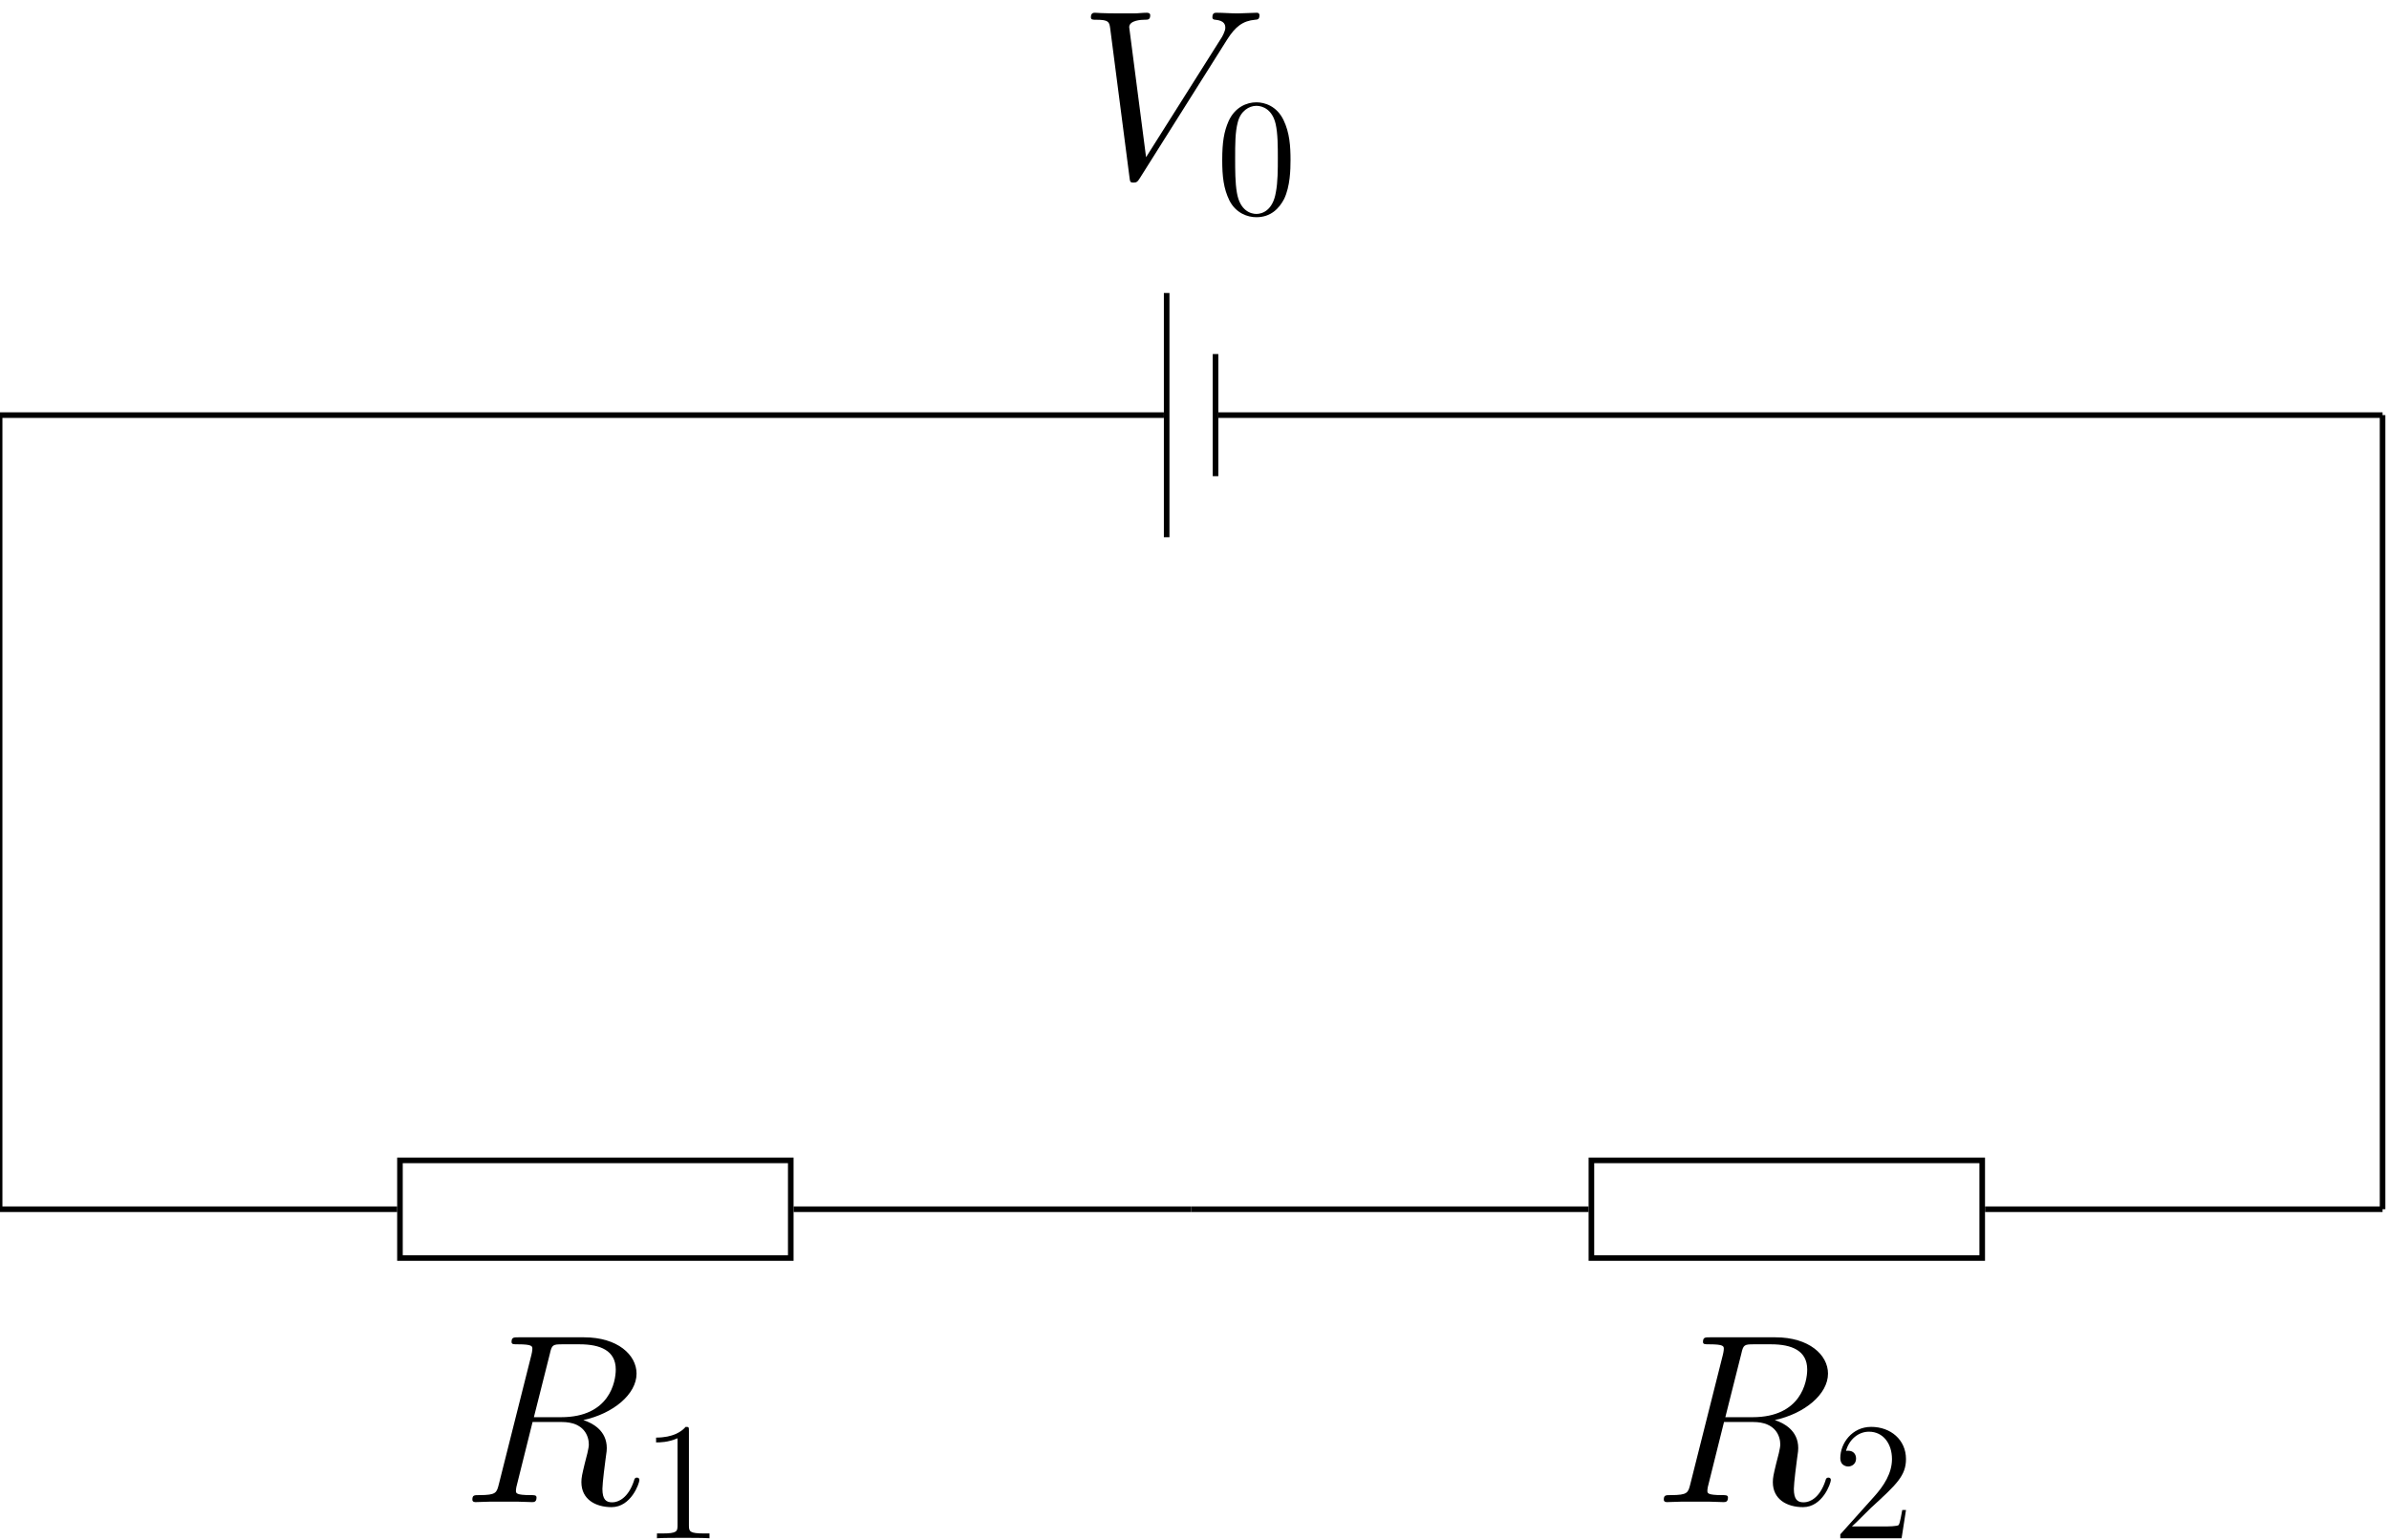
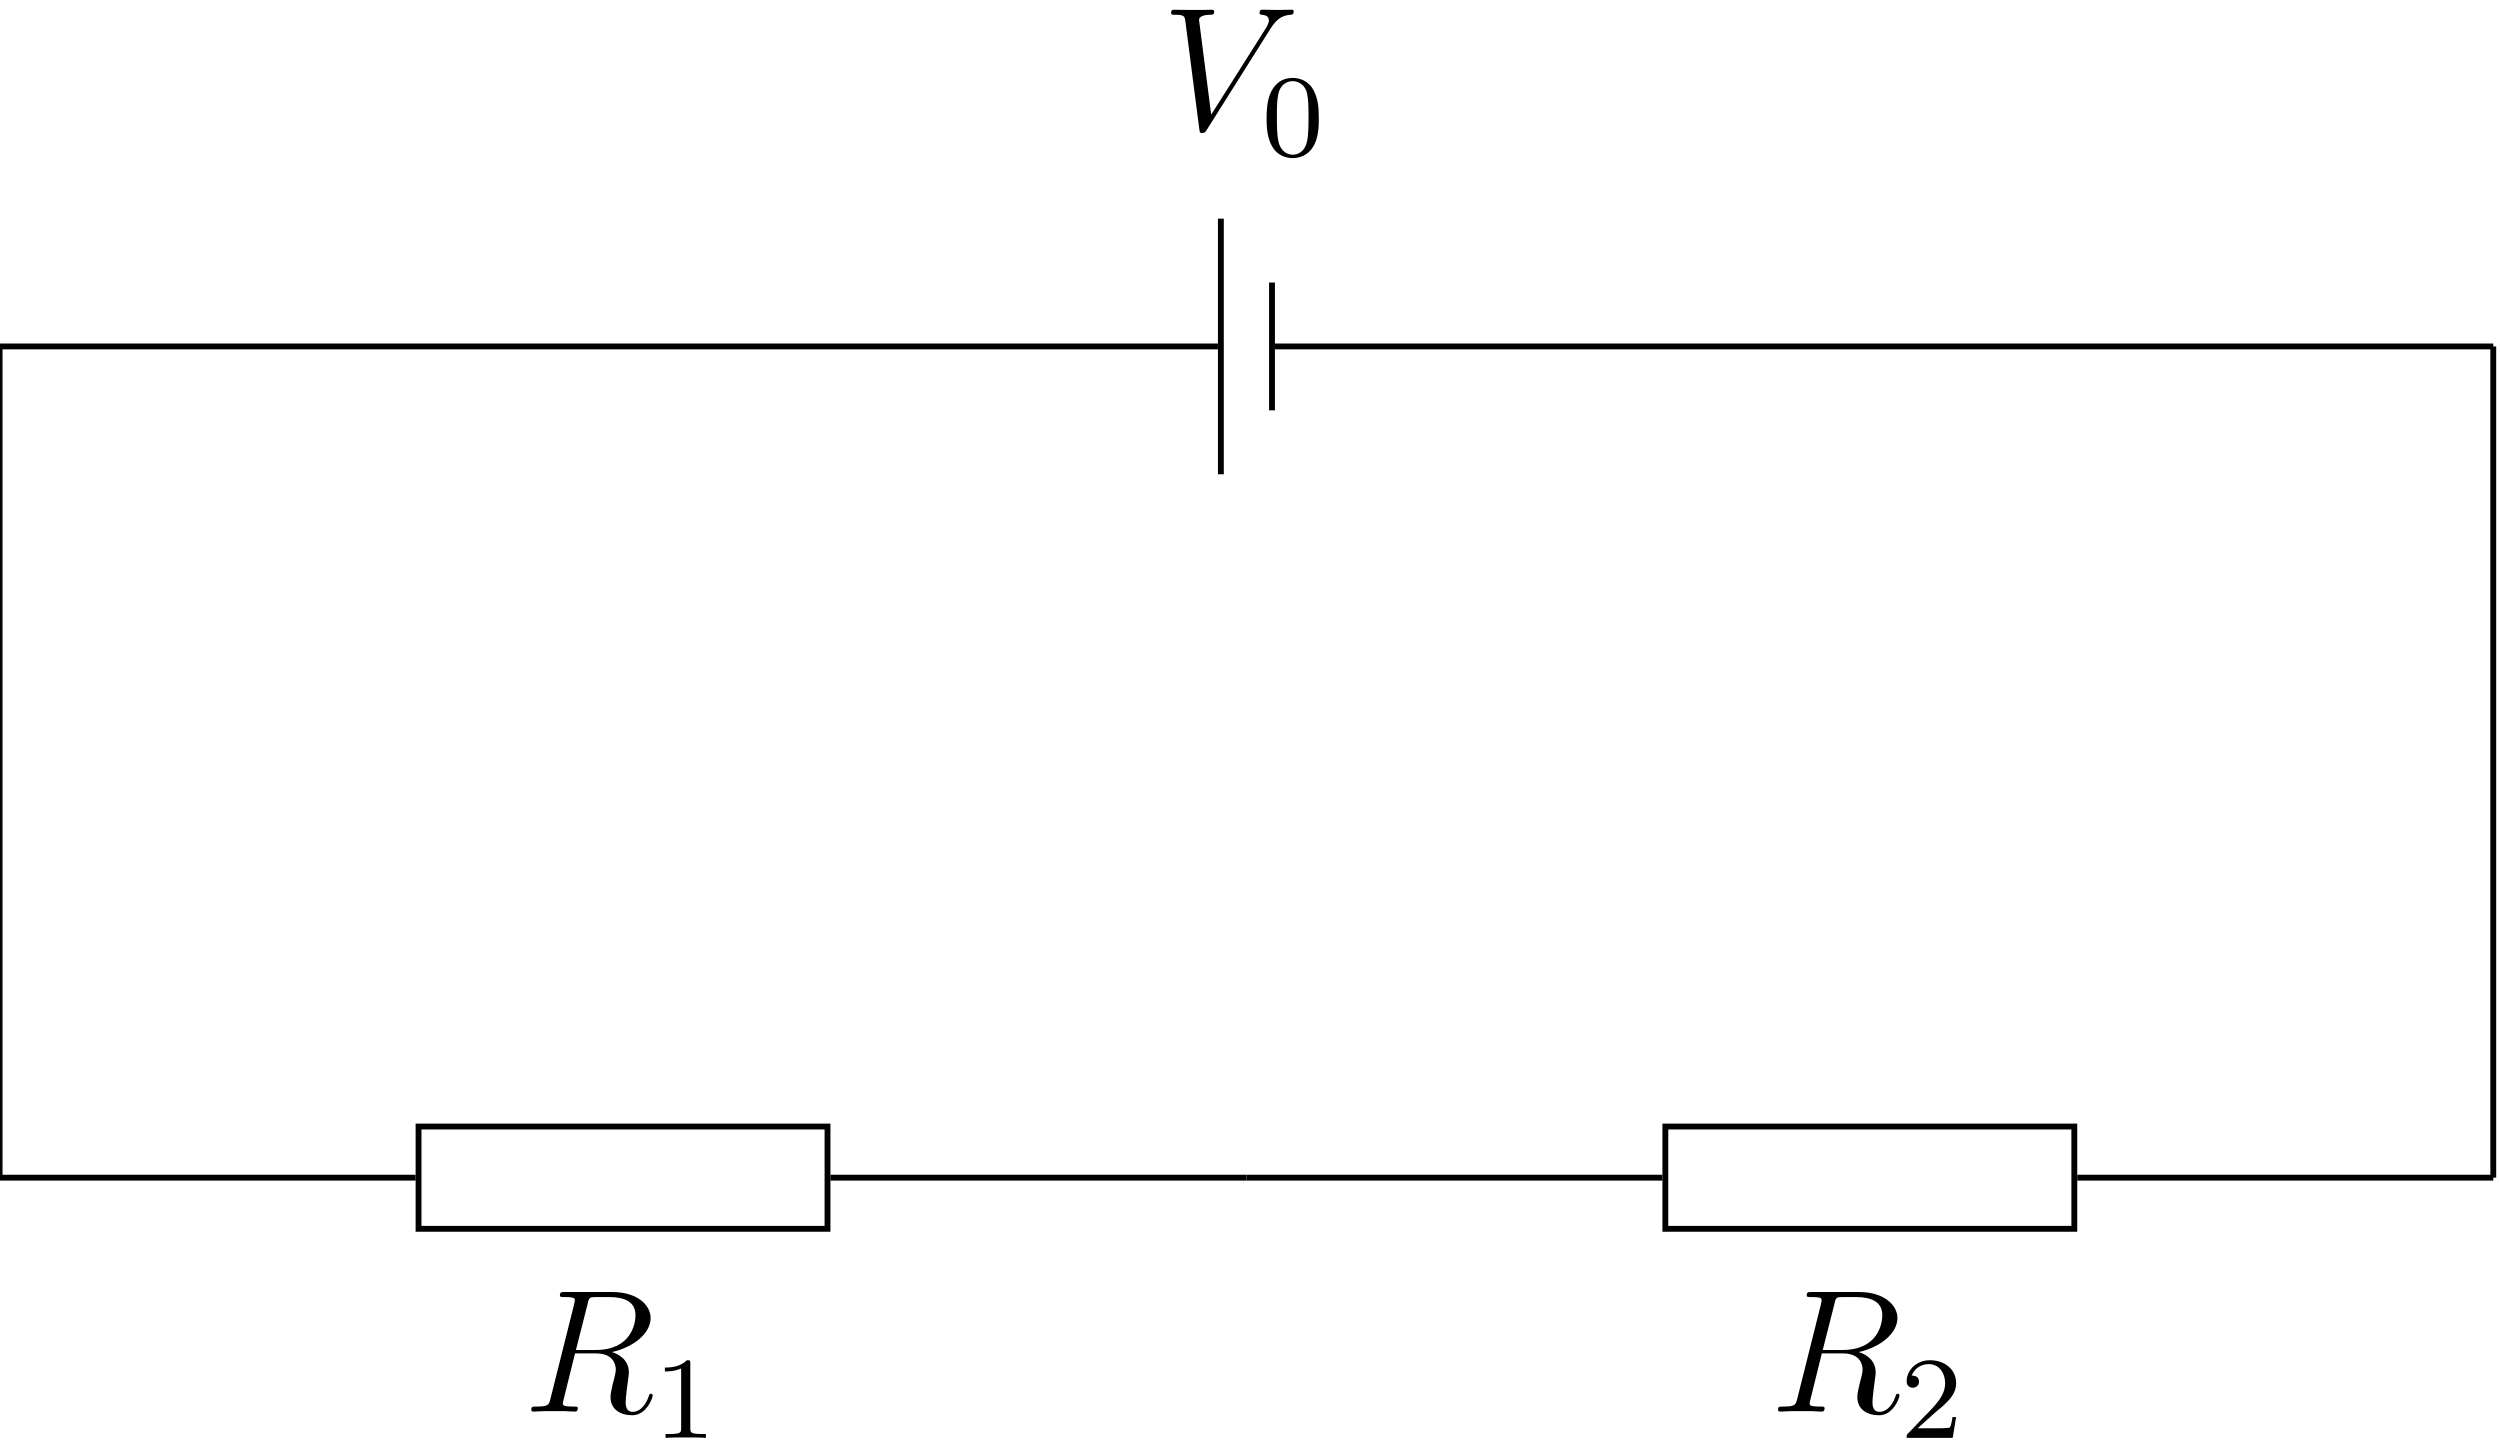
- <svg xmlns="http://www.w3.org/2000/svg" xmlns:xlink="http://www.w3.org/1999/xlink" width="170.514" height="109.882" viewBox="0 0 170.514 109.882">
+ <svg xmlns="http://www.w3.org/2000/svg" xmlns:xlink="http://www.w3.org/1999/xlink" width="170.514" height="98.38" viewBox="0 0 170.514 98.38">
  <defs>
    <g>
      <g id="glyph-0-0">
-         <path d="M 12.969 -11.594 C 12.969 -11.656 12.938 -11.766 12.781 -11.766 C 12.469 -11.766 11.719 -11.719 11.422 -11.719 C 10.922 -11.719 10.406 -11.766 9.922 -11.766 C 9.781 -11.766 9.609 -11.766 9.609 -11.438 C 9.609 -11.281 9.766 -11.266 9.828 -11.266 C 10.469 -11.203 10.531 -10.906 10.531 -10.688 C 10.531 -10.438 10.281 -10.016 10.281 -10.016 L 4.875 -1.453 L 3.672 -10.734 C 3.672 -11.234 4.562 -11.266 4.75 -11.266 C 5.016 -11.266 5.172 -11.266 5.172 -11.594 C 5.172 -11.766 4.969 -11.766 4.922 -11.766 C 4.625 -11.766 4.281 -11.719 4 -11.719 L 3.031 -11.719 C 1.781 -11.719 1.234 -11.766 1.234 -11.766 C 1.141 -11.766 0.938 -11.766 0.938 -11.453 C 0.938 -11.266 1.047 -11.266 1.328 -11.266 C 2.203 -11.266 2.25 -11.109 2.312 -10.672 L 3.688 -0.047 C 3.734 0.312 3.734 0.359 3.984 0.359 C 4.188 0.359 4.266 0.312 4.438 0.031 L 10.656 -9.844 C 11.25 -10.781 11.781 -11.188 12.656 -11.266 C 12.828 -11.281 12.969 -11.281 12.969 -11.594 Z M 12.969 -11.594 " />
+         <path d="M 9 -8.047 C 9 -8.094 8.984 -8.156 8.875 -8.156 C 8.656 -8.156 8.141 -8.141 7.922 -8.141 C 7.578 -8.141 7.219 -8.156 6.891 -8.156 C 6.797 -8.156 6.672 -8.156 6.672 -7.938 C 6.672 -7.828 6.781 -7.812 6.828 -7.812 C 7.266 -7.781 7.312 -7.562 7.312 -7.422 C 7.312 -7.25 7.141 -6.953 7.141 -6.953 L 3.375 -1 L 2.547 -7.453 C 2.547 -7.797 3.172 -7.812 3.297 -7.812 C 3.484 -7.812 3.578 -7.812 3.578 -8.047 C 3.578 -8.156 3.453 -8.156 3.422 -8.156 C 3.219 -8.156 2.969 -8.141 2.766 -8.141 L 2.109 -8.141 C 1.234 -8.141 0.859 -8.156 0.859 -8.156 C 0.781 -8.156 0.641 -8.156 0.641 -7.953 C 0.641 -7.812 0.734 -7.812 0.922 -7.812 C 1.531 -7.812 1.562 -7.703 1.609 -7.406 L 2.562 -0.031 C 2.594 0.219 2.594 0.25 2.766 0.25 C 2.906 0.25 2.969 0.219 3.078 0.031 L 7.406 -6.844 C 7.812 -7.484 8.172 -7.766 8.781 -7.812 C 8.906 -7.828 9 -7.828 9 -8.047 Z M 9 -8.047 " />
      </g>
      <g id="glyph-0-1">
-         <path d="M 11.047 -9.469 C 11.047 -8.594 10.609 -6.062 7.141 -6.062 L 5.203 -6.062 L 6.344 -10.594 C 6.484 -11.234 6.562 -11.266 7.234 -11.266 L 8.469 -11.266 C 9.953 -11.266 11.047 -10.812 11.047 -9.469 Z M 12.734 -1.578 C 12.734 -1.703 12.656 -1.75 12.547 -1.75 C 12.422 -1.75 12.375 -1.656 12.344 -1.516 C 11.938 -0.297 11.234 0.016 10.797 0.016 C 10.359 0.016 10.094 -0.172 10.094 -0.953 C 10.094 -1.359 10.297 -2.922 10.312 -3.016 C 10.406 -3.656 10.406 -3.719 10.406 -3.859 C 10.406 -5.109 9.391 -5.641 8.734 -5.859 C 10.859 -6.312 12.531 -7.703 12.531 -9.172 C 12.531 -10.516 11.172 -11.766 8.781 -11.766 L 4.109 -11.766 C 3.766 -11.766 3.609 -11.766 3.609 -11.438 C 3.609 -11.266 3.734 -11.266 4.062 -11.266 C 5.094 -11.266 5.094 -11.125 5.094 -10.938 C 5.094 -10.938 5.094 -10.797 5.031 -10.531 L 2.703 -1.281 C 2.547 -0.672 2.516 -0.5 1.328 -0.5 C 0.938 -0.5 0.812 -0.5 0.812 -0.172 C 0.812 0 1 0 1.047 0 C 1.359 0 1.719 -0.031 2.047 -0.031 L 4.078 -0.031 C 4.391 -0.031 4.75 0 5.062 0 C 5.203 0 5.391 0 5.391 -0.328 C 5.391 -0.5 5.234 -0.5 4.969 -0.5 C 3.922 -0.5 3.922 -0.641 3.922 -0.812 C 3.922 -0.812 3.922 -0.953 3.953 -1.078 L 5.109 -5.719 L 7.188 -5.719 C 8.812 -5.719 9.125 -4.688 9.125 -4.109 C 9.125 -3.859 8.953 -3.188 8.828 -2.734 C 8.641 -1.953 8.594 -1.75 8.594 -1.422 C 8.594 -0.203 9.594 0.359 10.75 0.359 C 12.141 0.359 12.734 -1.344 12.734 -1.578 Z M 12.734 -1.578 " />
+         <path d="M 7.672 -6.578 C 7.672 -5.969 7.359 -4.203 4.953 -4.203 L 3.609 -4.203 L 4.406 -7.344 C 4.5 -7.797 4.547 -7.812 5.016 -7.812 L 5.875 -7.812 C 6.906 -7.812 7.672 -7.5 7.672 -6.578 Z M 8.844 -1.094 C 8.844 -1.188 8.781 -1.219 8.719 -1.219 C 8.625 -1.219 8.594 -1.141 8.578 -1.047 C 8.281 -0.203 7.797 0.016 7.5 0.016 C 7.203 0.016 7 -0.125 7 -0.656 C 7 -0.938 7.141 -2.031 7.156 -2.094 C 7.219 -2.531 7.219 -2.578 7.219 -2.672 C 7.219 -3.547 6.516 -3.922 6.062 -4.062 C 7.547 -4.391 8.703 -5.344 8.703 -6.375 C 8.703 -7.297 7.75 -8.156 6.094 -8.156 L 2.859 -8.156 C 2.625 -8.156 2.516 -8.156 2.516 -7.938 C 2.516 -7.812 2.594 -7.812 2.828 -7.812 C 3.531 -7.812 3.531 -7.719 3.531 -7.594 C 3.531 -7.594 3.531 -7.5 3.484 -7.312 L 1.875 -0.891 C 1.766 -0.469 1.75 -0.344 0.922 -0.344 C 0.641 -0.344 0.562 -0.344 0.562 -0.125 C 0.562 0 0.688 0 0.734 0 C 0.938 0 1.188 -0.031 1.422 -0.031 L 2.828 -0.031 C 3.047 -0.031 3.297 0 3.516 0 C 3.609 0 3.734 0 3.734 -0.234 C 3.734 -0.344 3.641 -0.344 3.453 -0.344 C 2.719 -0.344 2.719 -0.438 2.719 -0.562 C 2.719 -0.562 2.719 -0.656 2.75 -0.75 L 3.547 -3.969 L 4.984 -3.969 C 6.125 -3.969 6.328 -3.25 6.328 -2.859 C 6.328 -2.672 6.219 -2.219 6.125 -1.906 C 6 -1.344 5.969 -1.219 5.969 -0.984 C 5.969 -0.141 6.656 0.25 7.453 0.25 C 8.422 0.25 8.844 -0.938 8.844 -1.094 Z M 8.844 -1.094 " />
      </g>
      <g id="glyph-1-0">
-         <path d="M 5.359 -3.828 C 5.359 -4.812 5.297 -5.781 4.859 -6.688 C 4.375 -7.688 3.516 -7.953 2.922 -7.953 C 2.234 -7.953 1.391 -7.609 0.938 -6.609 C 0.609 -5.859 0.484 -5.109 0.484 -3.828 C 0.484 -2.672 0.578 -1.797 1 -0.938 C 1.469 -0.031 2.297 0.25 2.922 0.25 C 3.953 0.25 4.547 -0.375 4.906 -1.062 C 5.328 -1.953 5.359 -3.125 5.359 -3.828 Z M 4.453 -3.969 C 4.453 -3.172 4.453 -2.266 4.312 -1.531 C 4.094 -0.219 3.328 0.016 2.922 0.016 C 2.531 0.016 1.75 -0.203 1.531 -1.5 C 1.406 -2.219 1.406 -3.125 1.406 -3.969 C 1.406 -4.953 1.406 -5.828 1.594 -6.531 C 1.797 -7.344 2.406 -7.703 2.922 -7.703 C 3.375 -7.703 4.062 -7.438 4.297 -6.406 C 4.453 -5.719 4.453 -4.781 4.453 -3.969 Z M 4.453 -3.969 " />
+         <path d="M 3.891 -2.547 C 3.891 -3.391 3.812 -3.906 3.547 -4.422 C 3.203 -5.125 2.547 -5.297 2.109 -5.297 C 1.109 -5.297 0.734 -4.547 0.625 -4.328 C 0.344 -3.75 0.328 -2.953 0.328 -2.547 C 0.328 -2.016 0.344 -1.219 0.734 -0.578 C 1.094 0.016 1.688 0.172 2.109 0.172 C 2.5 0.172 3.172 0.047 3.578 -0.734 C 3.875 -1.312 3.891 -2.031 3.891 -2.547 Z M 3.188 -2.641 C 3.188 -2.172 3.188 -1.453 3.094 -1 C 2.922 -0.172 2.375 -0.062 2.109 -0.062 C 1.844 -0.062 1.297 -0.188 1.125 -1.016 C 1.031 -1.469 1.031 -2.219 1.031 -2.641 C 1.031 -3.188 1.031 -3.75 1.125 -4.188 C 1.297 -5 1.906 -5.078 2.109 -5.078 C 2.375 -5.078 2.938 -4.938 3.094 -4.219 C 3.188 -3.781 3.188 -3.172 3.188 -2.641 Z M 3.188 -2.641 " />
      </g>
      <g id="glyph-1-1">
-         <path d="M 4.906 0 L 4.906 -0.344 L 4.531 -0.344 C 3.484 -0.344 3.438 -0.484 3.438 -0.922 L 3.438 -7.656 C 3.438 -7.938 3.438 -7.953 3.203 -7.953 C 2.922 -7.625 2.312 -7.188 1.094 -7.188 L 1.094 -6.844 C 1.359 -6.844 1.953 -6.844 2.625 -7.141 L 2.625 -0.922 C 2.625 -0.484 2.578 -0.344 1.531 -0.344 L 1.156 -0.344 L 1.156 0 C 1.484 -0.031 2.641 -0.031 3.031 -0.031 C 3.438 -0.031 4.578 -0.031 4.906 0 Z M 4.906 0 " />
+         <path d="M 3.562 0 L 3.562 -0.266 L 3.281 -0.266 C 2.531 -0.266 2.5 -0.359 2.5 -0.656 L 2.5 -5.078 C 2.5 -5.297 2.484 -5.297 2.266 -5.297 C 1.938 -4.984 1.516 -4.797 0.766 -4.797 L 0.766 -4.531 C 0.984 -4.531 1.406 -4.531 1.875 -4.734 L 1.875 -0.656 C 1.875 -0.359 1.844 -0.266 1.094 -0.266 L 0.812 -0.266 L 0.812 0 C 1.141 -0.031 1.828 -0.031 2.188 -0.031 C 2.547 -0.031 3.234 -0.031 3.562 0 Z M 3.562 0 " />
      </g>
      <g id="glyph-1-2">
-         <path d="M 5.266 -2.016 L 5 -2.016 C 4.953 -1.812 4.859 -1.141 4.75 -0.953 C 4.656 -0.844 3.984 -0.844 3.625 -0.844 L 1.406 -0.844 C 1.734 -1.125 2.469 -1.891 2.766 -2.172 C 4.594 -3.844 5.266 -4.469 5.266 -5.656 C 5.266 -7.031 4.172 -7.953 2.781 -7.953 C 1.406 -7.953 0.578 -6.766 0.578 -5.734 C 0.578 -5.125 1.109 -5.125 1.141 -5.125 C 1.406 -5.125 1.703 -5.312 1.703 -5.688 C 1.703 -6.031 1.484 -6.25 1.141 -6.25 C 1.047 -6.25 1.016 -6.25 0.984 -6.234 C 1.203 -7.047 1.859 -7.609 2.625 -7.609 C 3.641 -7.609 4.266 -6.75 4.266 -5.656 C 4.266 -4.641 3.688 -3.75 3 -2.984 L 0.578 -0.281 L 0.578 0 L 4.953 0 Z M 5.266 -2.016 " />
+         <path d="M 3.797 -1.422 L 3.547 -1.422 C 3.531 -1.266 3.469 -0.875 3.375 -0.719 C 3.328 -0.656 2.719 -0.656 2.594 -0.656 L 1.172 -0.656 L 2.25 -1.625 C 2.375 -1.75 2.703 -2.016 2.844 -2.125 C 3.328 -2.578 3.797 -3.016 3.797 -3.734 C 3.797 -4.688 3 -5.297 2.016 -5.297 C 1.047 -5.297 0.422 -4.578 0.422 -3.859 C 0.422 -3.469 0.734 -3.422 0.844 -3.422 C 1.016 -3.422 1.266 -3.531 1.266 -3.844 C 1.266 -4.25 0.859 -4.25 0.766 -4.25 C 1 -4.844 1.531 -5.031 1.922 -5.031 C 2.656 -5.031 3.047 -4.406 3.047 -3.734 C 3.047 -2.906 2.469 -2.297 1.516 -1.344 L 0.516 -0.297 C 0.422 -0.219 0.422 -0.203 0.422 0 L 3.562 0 Z M 3.797 -1.422 " />
      </g>
    </g>
    <clipPath id="clip-0">
-       <path clip-rule="nonzero" d="M 0 29 L 170.27 29 L 170.27 30 L 0 30 Z M 0 29 " />
+       <path clip-rule="nonzero" d="M 0 23 L 170.27 23 L 170.27 24 L 0 24 Z M 0 23 " />
    </clipPath>
    <clipPath id="clip-1">
-       <path clip-rule="nonzero" d="M 169 29 L 170.27 29 L 170.27 87 L 169 87 Z M 169 29 " />
+       <path clip-rule="nonzero" d="M 169 23 L 170.27 23 L 170.27 81 L 169 81 Z M 169 23 " />
    </clipPath>
    <clipPath id="clip-2">
-       <path clip-rule="nonzero" d="M 46 101 L 51 101 L 51 109.824 L 46 109.824 Z M 46 101 " />
+       <path clip-rule="nonzero" d="M 45 92 L 49 92 L 49 98.07 L 45 98.07 Z M 45 92 " />
    </clipPath>
    <clipPath id="clip-3">
-       <path clip-rule="nonzero" d="M 131 101 L 137 101 L 137 109.824 L 131 109.824 Z M 131 101 " />
+       <path clip-rule="nonzero" d="M 130 92 L 134 92 L 134 98.07 L 130 98.07 Z M 130 92 " />
    </clipPath>
    <clipPath id="clip-4">
-       <path clip-rule="nonzero" d="M 84 86 L 170.27 86 L 170.27 87 L 84 87 Z M 84 86 " />
+       <path clip-rule="nonzero" d="M 84 80 L 170.27 80 L 170.27 81 L 84 81 Z M 84 80 " />
    </clipPath>
  </defs>
-   <path fill="none" stroke-width="0.399" stroke-linecap="butt" stroke-linejoin="miter" stroke="rgb(0%, 0%, 0%)" stroke-opacity="1" stroke-miterlimit="10" d="M -1.744 -8.718 L -1.744 8.719 M 1.744 -4.359 L 1.744 4.36 " transform="matrix(1, 0, 0, -1, 85.014, 29.637)" />
+   <path fill="none" stroke-width="0.399" stroke-linecap="butt" stroke-linejoin="miter" stroke="rgb(0%, 0%, 0%)" stroke-opacity="1" stroke-miterlimit="10" d="M -1.744 -8.718 L -1.744 8.716 M 1.744 -4.358 L 1.744 4.36 " transform="matrix(1, 0, 0, -1, 85.014, 23.63)" />
  <g fill="rgb(0%, 0%, 0%)" fill-opacity="1">
-     <use xlink:href="#glyph-0-0" x="76.925" y="12.676" />
+     <use xlink:href="#glyph-0-0" x="79.235" y="8.819" />
  </g>
  <g fill="rgb(0%, 0%, 0%)" fill-opacity="1">
-     <use xlink:href="#glyph-1-0" x="86.752" y="15.258" />
+     <use xlink:href="#glyph-1-0" x="86.06" y="10.612" />
  </g>
  <g clip-path="url(#clip-0)">
-     <path fill="none" stroke-width="0.399" stroke-linecap="butt" stroke-linejoin="miter" stroke="rgb(0%, 0%, 0%)" stroke-opacity="1" stroke-miterlimit="10" d="M -85.041 0 L -1.944 0 M 1.943 0 L 85.041 0 " transform="matrix(1, 0, 0, -1, 85.014, 29.637)" />
+     <path fill="none" stroke-width="0.399" stroke-linecap="butt" stroke-linejoin="miter" stroke="rgb(0%, 0%, 0%)" stroke-opacity="1" stroke-miterlimit="10" d="M -85.041 0.001 L -1.944 0.001 M 1.943 0.001 L 85.041 0.001 " transform="matrix(1, 0, 0, -1, 85.014, 23.63)" />
  </g>
  <g clip-path="url(#clip-1)">
-     <path fill="none" stroke-width="0.399" stroke-linecap="butt" stroke-linejoin="miter" stroke="rgb(0%, 0%, 0%)" stroke-opacity="1" stroke-miterlimit="10" d="M 85.041 0 L 85.041 -56.695 " transform="matrix(1, 0, 0, -1, 85.014, 29.637)" />
+     <path fill="none" stroke-width="0.399" stroke-linecap="butt" stroke-linejoin="miter" stroke="rgb(0%, 0%, 0%)" stroke-opacity="1" stroke-miterlimit="10" d="M 85.041 0.001 L 85.041 -56.694 " transform="matrix(1, 0, 0, -1, 85.014, 23.63)" />
  </g>
-   <path fill="none" stroke-width="0.399" stroke-linecap="butt" stroke-linejoin="miter" stroke="rgb(0%, 0%, 0%)" stroke-opacity="1" stroke-miterlimit="10" d="M -85.041 0 L -85.041 -56.695 " transform="matrix(1, 0, 0, -1, 85.014, 29.637)" />
-   <path fill="none" stroke-width="0.399" stroke-linecap="butt" stroke-linejoin="miter" stroke="rgb(0%, 0%, 0%)" stroke-opacity="1" stroke-miterlimit="10" d="M -56.467 -60.179 L -28.573 -60.179 L -28.573 -53.207 L -56.467 -53.207 Z M -56.467 -60.179 " transform="matrix(1, 0, 0, -1, 85.014, 29.637)" />
+   <path fill="none" stroke-width="0.399" stroke-linecap="butt" stroke-linejoin="miter" stroke="rgb(0%, 0%, 0%)" stroke-opacity="1" stroke-miterlimit="10" d="M -85.041 0.001 L -85.041 -56.694 " transform="matrix(1, 0, 0, -1, 85.014, 23.63)" />
+   <path fill="none" stroke-width="0.399" stroke-linecap="butt" stroke-linejoin="miter" stroke="rgb(0%, 0%, 0%)" stroke-opacity="1" stroke-miterlimit="10" d="M -56.467 -60.182 L -28.573 -60.182 L -28.573 -53.206 L -56.467 -53.206 Z M -56.467 -60.182 " transform="matrix(1, 0, 0, -1, 85.014, 23.63)" />
  <g fill="rgb(0%, 0%, 0%)" fill-opacity="1">
-     <use xlink:href="#glyph-0-1" x="32.903" y="107.242" />
+     <use xlink:href="#glyph-0-1" x="35.673" y="96.279" />
  </g>
  <g clip-path="url(#clip-2)">
    <g fill="rgb(0%, 0%, 0%)" fill-opacity="1">
-       <use xlink:href="#glyph-1-1" x="45.734" y="109.824" />
+       <use xlink:href="#glyph-1-1" x="44.583" y="98.072" />
    </g>
  </g>
-   <path fill="none" stroke-width="0.399" stroke-linecap="butt" stroke-linejoin="miter" stroke="rgb(0%, 0%, 0%)" stroke-opacity="1" stroke-miterlimit="10" d="M -85.041 -56.695 L -56.666 -56.695 M -28.373 -56.695 L 0.002 -56.695 " transform="matrix(1, 0, 0, -1, 85.014, 29.637)" />
-   <path fill="none" stroke-width="0.399" stroke-linecap="butt" stroke-linejoin="miter" stroke="rgb(0%, 0%, 0%)" stroke-opacity="1" stroke-miterlimit="10" d="M 28.572 -60.179 L 56.466 -60.179 L 56.466 -53.207 L 28.572 -53.207 Z M 28.572 -60.179 " transform="matrix(1, 0, 0, -1, 85.014, 29.637)" />
+   <path fill="none" stroke-width="0.399" stroke-linecap="butt" stroke-linejoin="miter" stroke="rgb(0%, 0%, 0%)" stroke-opacity="1" stroke-miterlimit="10" d="M -85.041 -56.694 L -56.666 -56.694 M -28.373 -56.694 L 0.002 -56.694 " transform="matrix(1, 0, 0, -1, 85.014, 23.63)" />
+   <path fill="none" stroke-width="0.399" stroke-linecap="butt" stroke-linejoin="miter" stroke="rgb(0%, 0%, 0%)" stroke-opacity="1" stroke-miterlimit="10" d="M 28.572 -60.182 L 56.466 -60.182 L 56.466 -53.206 L 28.572 -53.206 Z M 28.572 -60.182 " transform="matrix(1, 0, 0, -1, 85.014, 23.63)" />
  <g fill="rgb(0%, 0%, 0%)" fill-opacity="1">
-     <use xlink:href="#glyph-0-1" x="117.942" y="107.242" />
+     <use xlink:href="#glyph-0-1" x="120.712" y="96.279" />
  </g>
  <g clip-path="url(#clip-3)">
    <g fill="rgb(0%, 0%, 0%)" fill-opacity="1">
-       <use xlink:href="#glyph-1-2" x="130.773" y="109.824" />
+       <use xlink:href="#glyph-1-2" x="129.622" y="98.072" />
    </g>
  </g>
  <g clip-path="url(#clip-4)">
-     <path fill="none" stroke-width="0.399" stroke-linecap="butt" stroke-linejoin="miter" stroke="rgb(0%, 0%, 0%)" stroke-opacity="1" stroke-miterlimit="10" d="M 0.002 -56.695 L 28.373 -56.695 M 56.666 -56.695 L 85.041 -56.695 " transform="matrix(1, 0, 0, -1, 85.014, 29.637)" />
+     <path fill="none" stroke-width="0.399" stroke-linecap="butt" stroke-linejoin="miter" stroke="rgb(0%, 0%, 0%)" stroke-opacity="1" stroke-miterlimit="10" d="M 0.002 -56.694 L 28.373 -56.694 M 56.666 -56.694 L 85.041 -56.694 " transform="matrix(1, 0, 0, -1, 85.014, 23.63)" />
  </g>
</svg>
